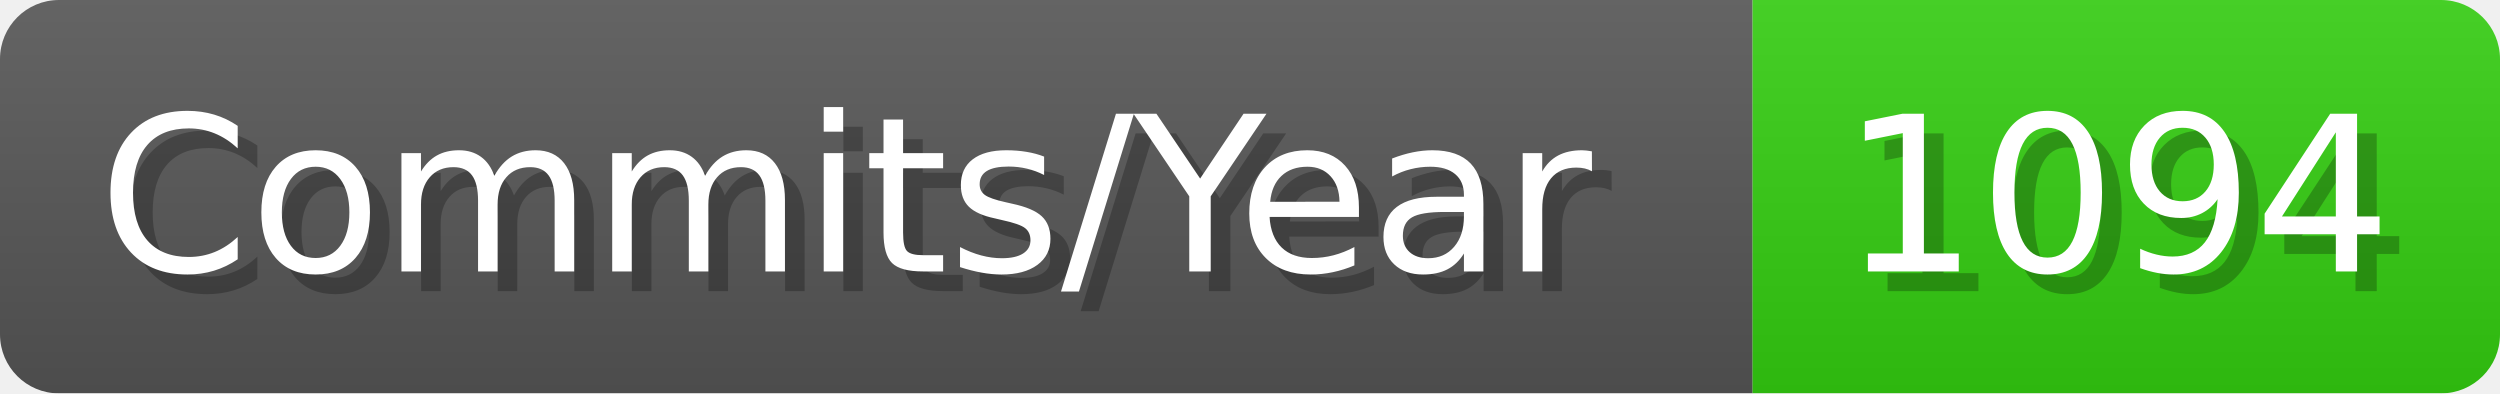
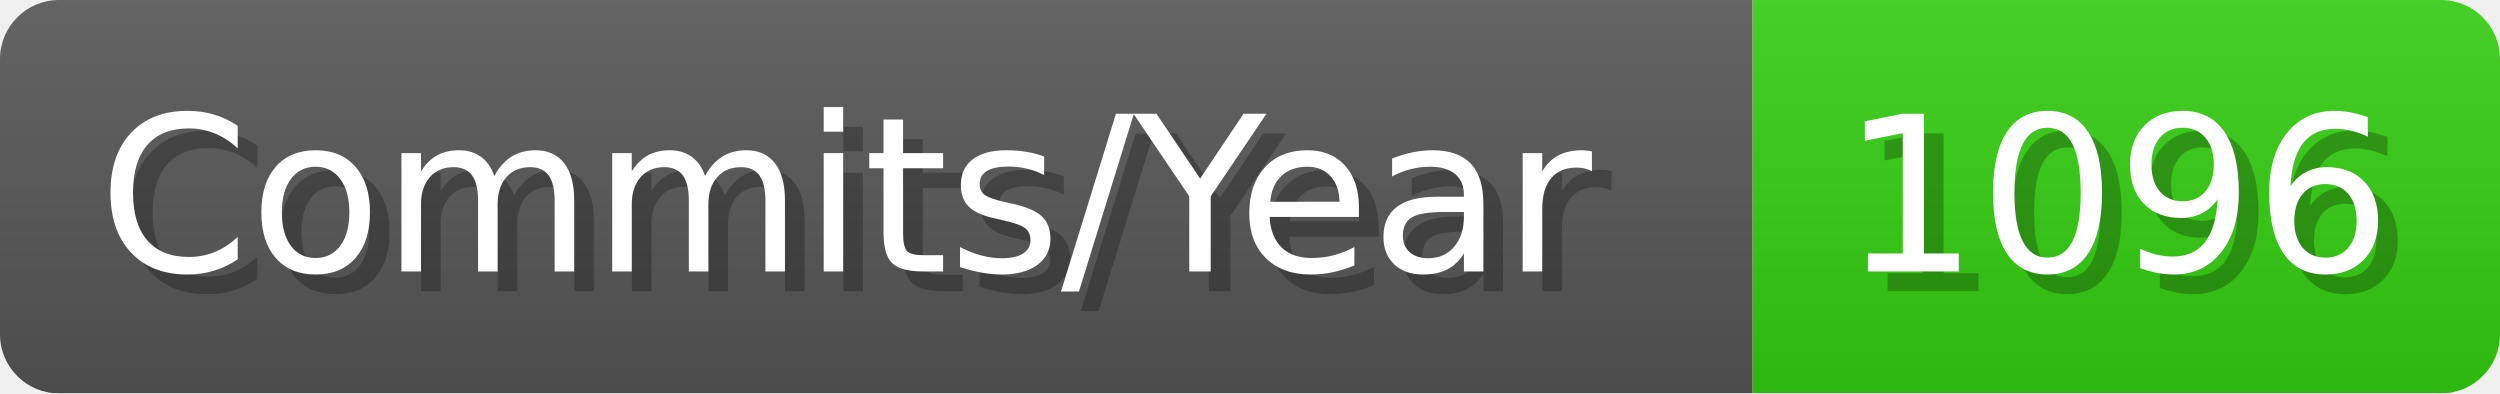
- <svg xmlns="http://www.w3.org/2000/svg" width="127.1" height="20" viewBox="0 0 1271 200" role="img" aria-label="Commits/Year: 1094">
+ <svg xmlns="http://www.w3.org/2000/svg" width="127.1" height="20" viewBox="0 0 1271 200" role="img" aria-label="Commits/Year: 1096">
  <linearGradient id="aUPdi" x2="0" y2="100%">
    <stop offset="0" stop-opacity=".1" stop-color="#EEE" />
    <stop offset="1" stop-opacity=".1" />
  </linearGradient>
  <mask id="WfAiQ">
    <rect width="1271" height="200" rx="30" fill="#FFF" />
  </mask>
  <g mask="url(#WfAiQ)">
    <rect width="891" height="200" fill="#555" />
    <rect width="380" height="200" fill="#3C1" x="891" />
    <rect width="1271" height="200" fill="url(#aUPdi)" />
  </g>
  <g aria-hidden="true" fill="#fff" text-anchor="start" font-family="Verdana,DejaVu Sans,sans-serif" font-size="110">
    <text x="60" y="148" textLength="791" fill="#000" opacity="0.25">Commits/Year</text>
    <text x="50" y="138" textLength="791">Commits/Year</text>
-     <text x="946" y="148" textLength="280" fill="#000" opacity="0.25">1094</text>
-     <text x="936" y="138" textLength="280">1094</text>
+     <text x="946" y="148" textLength="280" fill="#000" opacity="0.25">1096</text>
+     <text x="936" y="138" textLength="280">1096</text>
  </g>
</svg>
